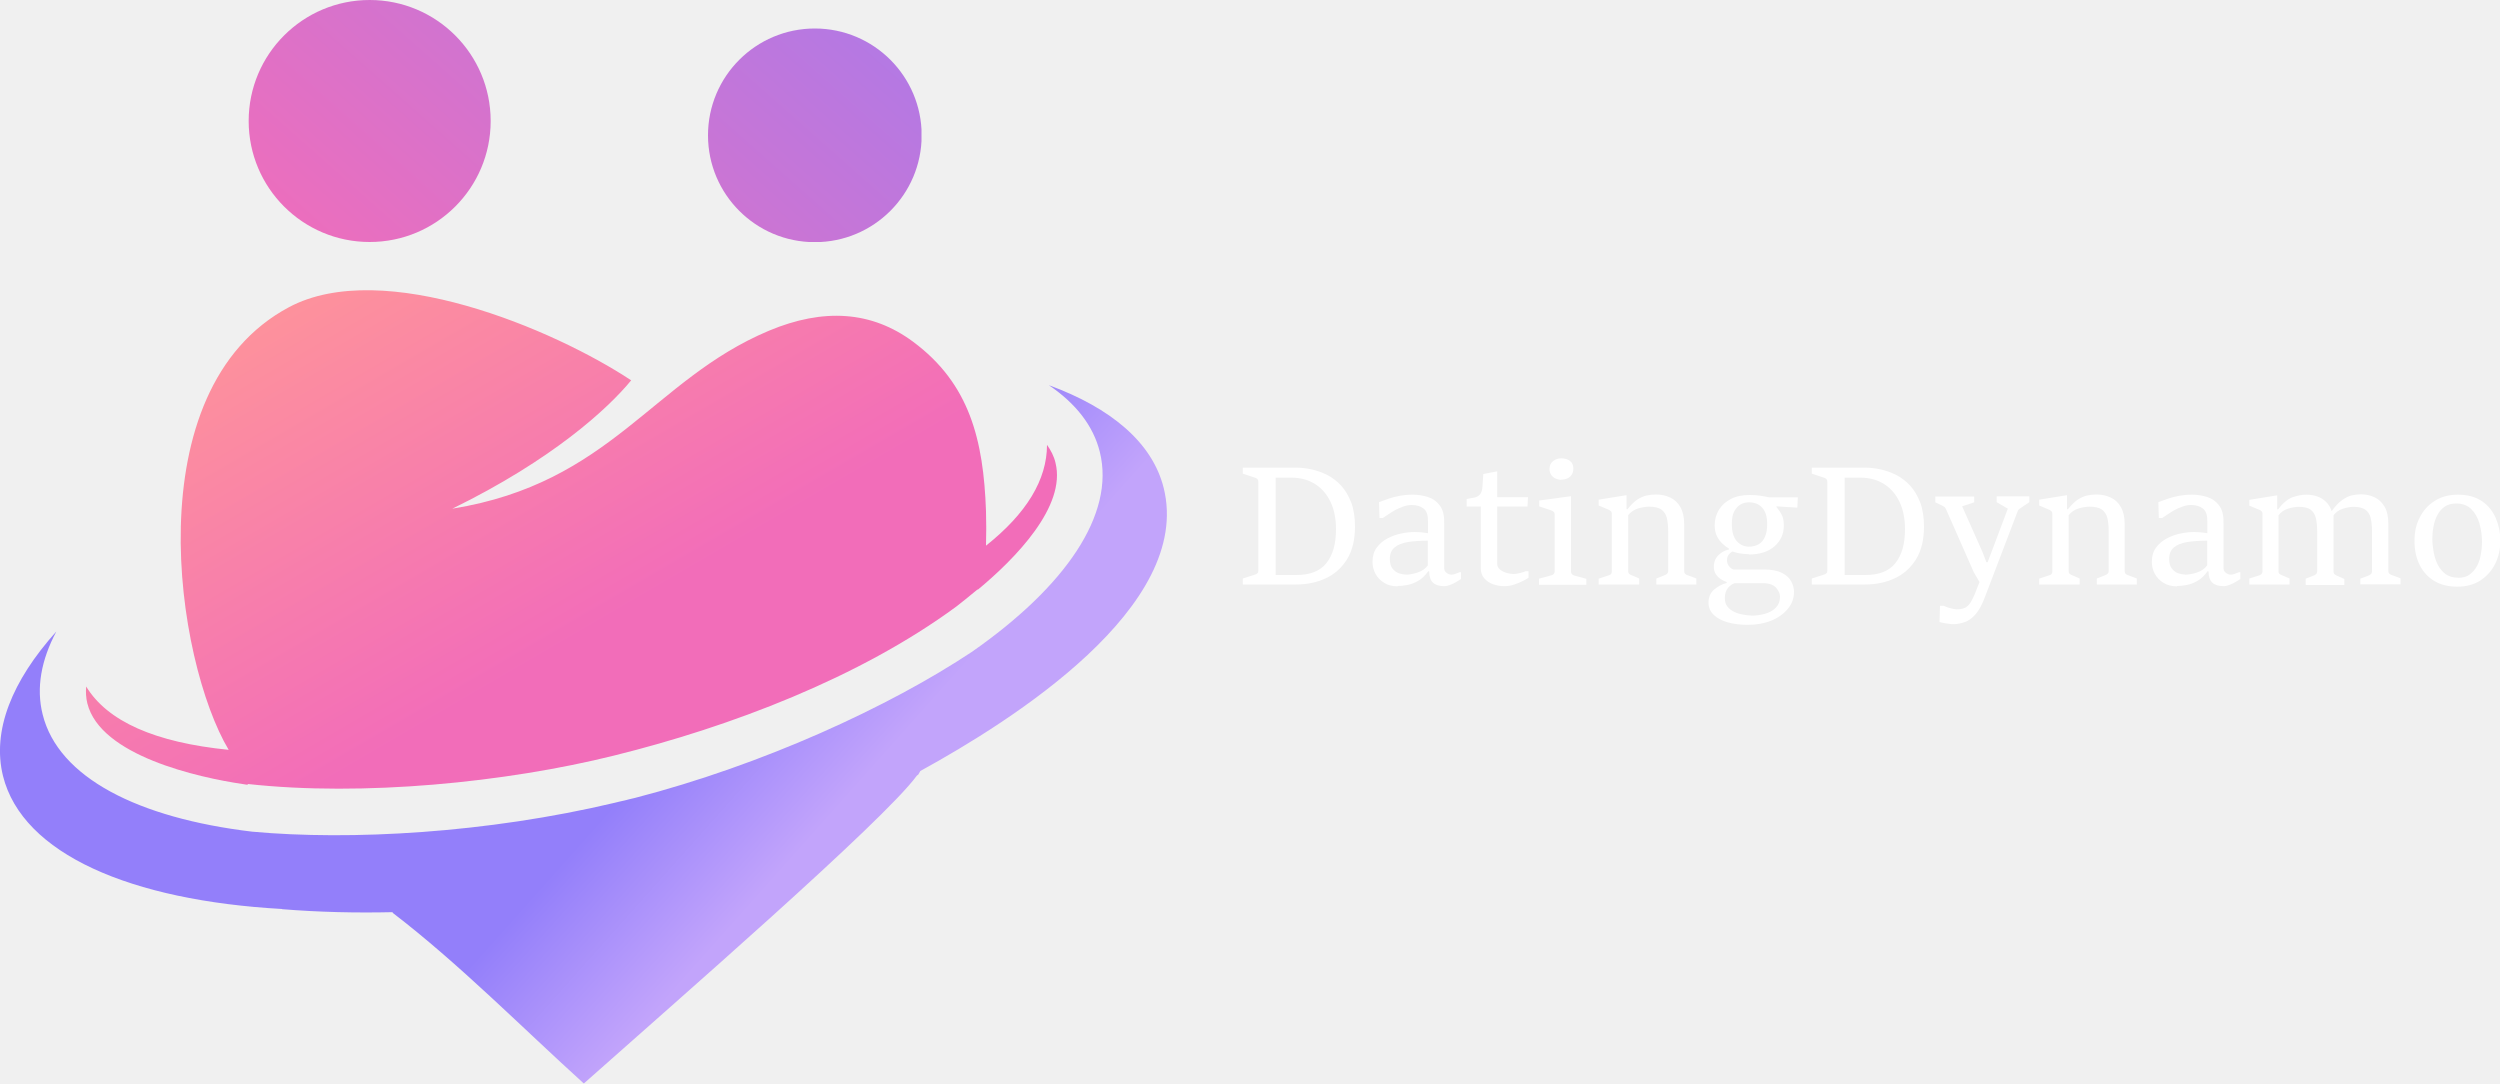
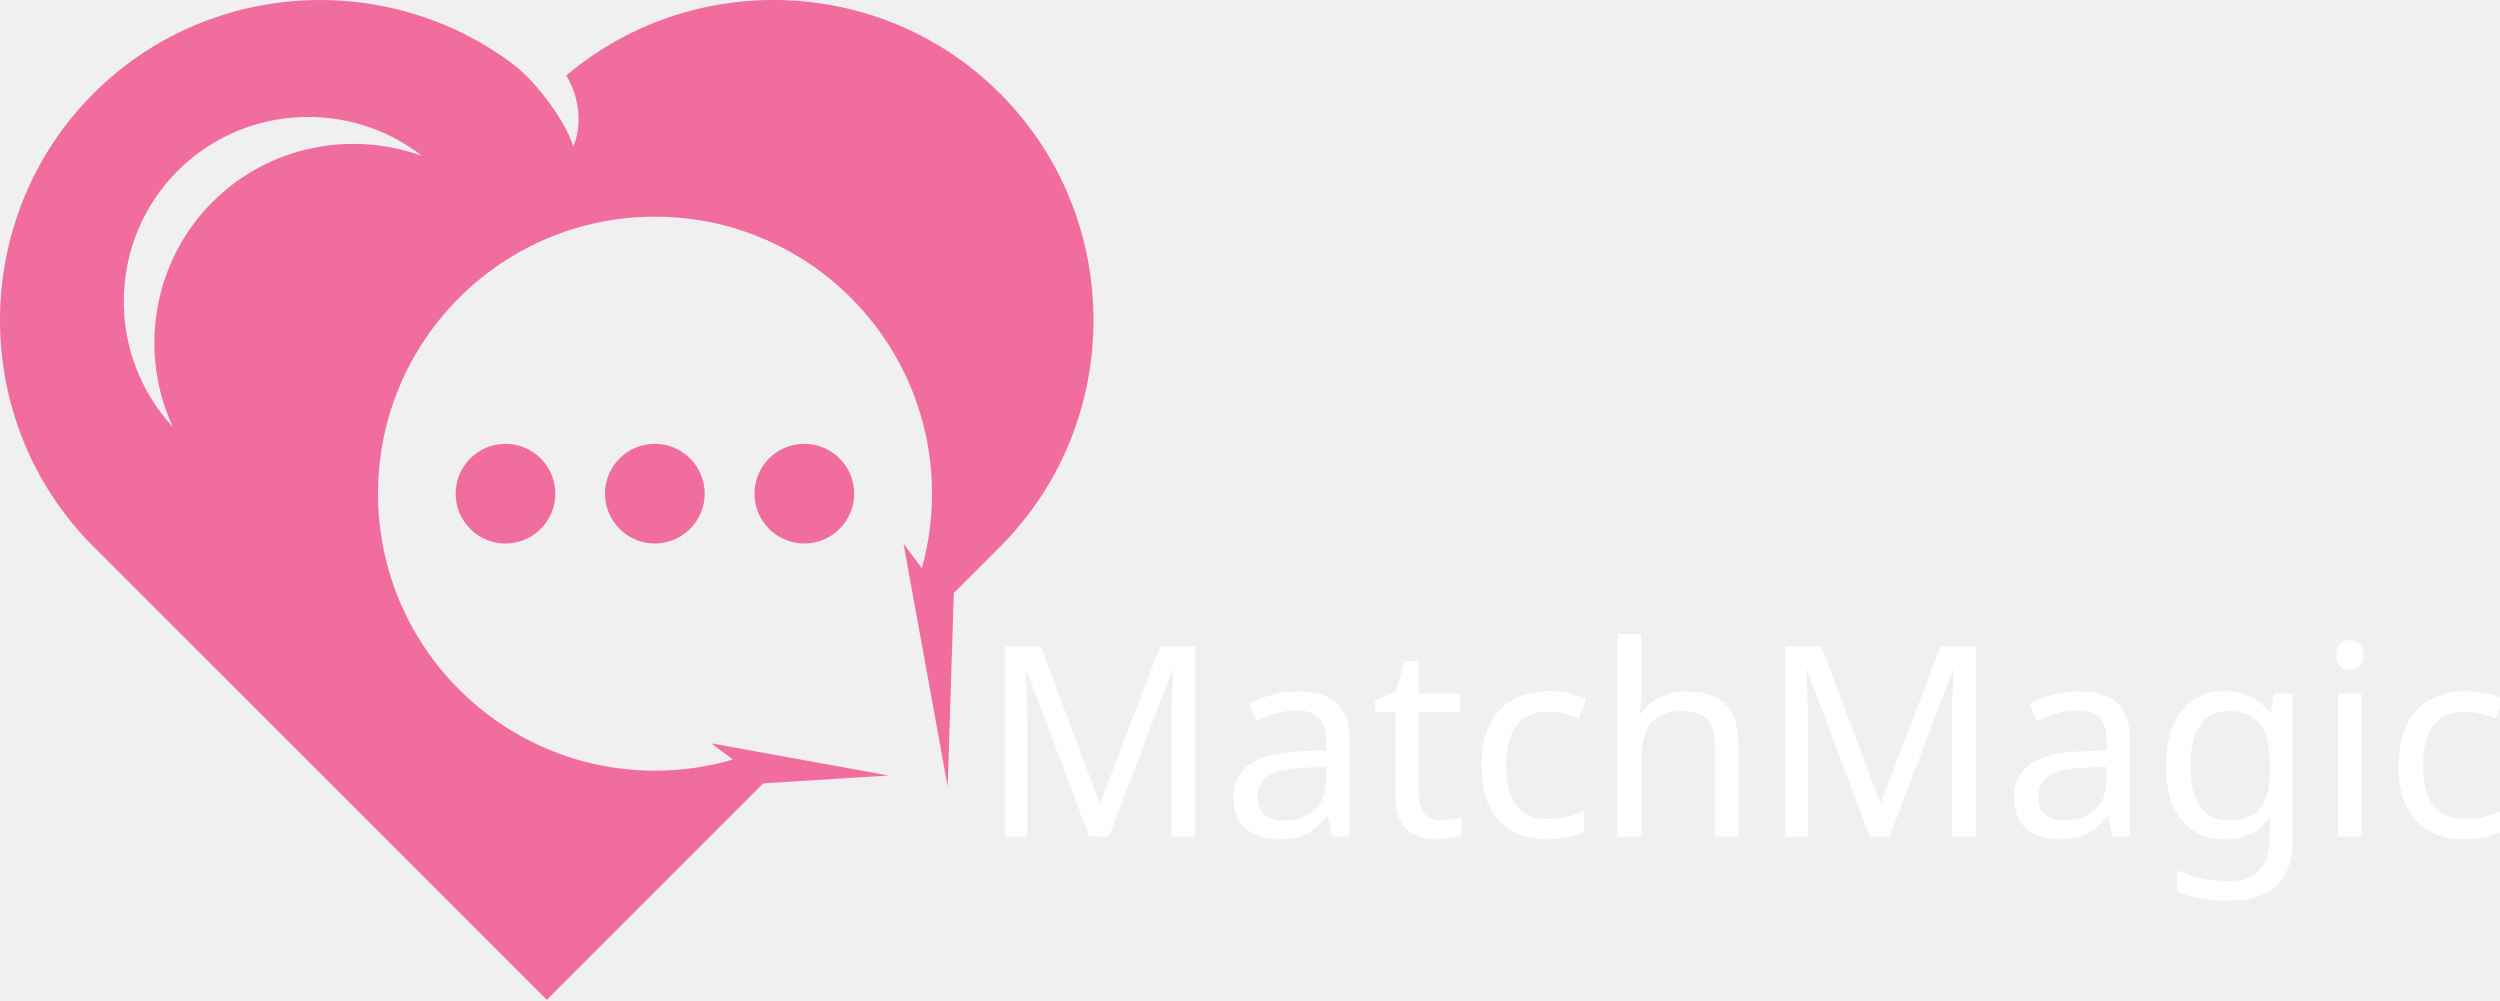
- <svg xmlns="http://www.w3.org/2000/svg" xmlns:xlink="http://www.w3.org/1999/xlink" id="Layer_1" data-name="Layer 1" viewBox="0 0 150 65">
+ <svg xmlns="http://www.w3.org/2000/svg" id="Layer_1" data-name="Layer 1" viewBox="0 0 150 60">
  <defs>
    <style>
      .cls-1 {
-         fill: url(#linear-gradient-2);
+         fill: #f16d9d;
+         fill-rule: evenodd;
      }

      .cls-2 {
        fill: #fff;
-       }
- 
-       .cls-3 {
-         fill: url(#linear-gradient-4);
-       }
- 
-       .cls-4 {
-         fill: url(#linear-gradient-3);
-       }
- 
-       .cls-5 {
-         clip-path: url(#clippath-1);
-       }
- 
-       .cls-6 {
-         clip-path: url(#clippath-3);
-       }
- 
-       .cls-7 {
-         clip-rule: evenodd;
-         fill: none;
-       }
- 
-       .cls-8 {
-         clip-path: url(#clippath-2);
-       }
- 
-       .cls-9 {
-         fill: url(#linear-gradient);
-       }
- 
-       .cls-10 {
-         clip-path: url(#clippath);
+         font-family: ForteMT, Forte;
+         font-size: 16px;
      }
    </style>
-     <clipPath id="clippath">
-       <path class="cls-7" d="M16.93,54.54c-9.09-.51-15.58-3.3-16.75-7.98-.67-2.72.54-5.71,3.2-8.67-.91,1.71-1.22,3.4-.82,4.98.94,3.78,5.71,6.21,12.57,7.03h0c5.89.54,14.07.09,21.78-1.74.2-.05.4-.1.6-.14.19-.05.38-.1.57-.14,7.7-1.99,15.27-5.47,20.25-8.78h0c5.58-3.9,8.59-8.23,7.66-11.98-.39-1.58-1.45-2.92-3.06-4.01,3.74,1.37,6.21,3.45,6.89,6.16,1.77,7.11-9.06,13.95-14.6,16.99,0,0,0,0,0,0l-.12.21-.09.07c-2.01,2.75-14.53,13.62-19.98,18.47-3.7-3.35-7.52-7.22-11.47-10.24,0-.01,0-.03,0-.04-2.21.05-4.43,0-6.64-.18h0Z" />
-     </clipPath>
-     <linearGradient id="linear-gradient" x1="38.35" y1="46.55" x2="45.95" y2="53.33" gradientUnits="userSpaceOnUse">
-       <stop offset="0" stop-color="#937ffa" />
-       <stop offset="1" stop-color="#c2a4fb" />
-     </linearGradient>
-     <clipPath id="clippath-1">
-       <path class="cls-7" d="M14.86,47.05v.04c-.1-.02-.21-.03-.32-.05-2.63-.39-8.52-1.69-9.3-4.84-.08-.33-.1-.67-.07-1.01,1.27,2.09,4.13,3.36,8.55,3.8-3.16-5.29-5.7-21.59,3.62-26.56,5.65-3.01,15.91,1.33,20.53,4.39-1.39,1.7-4.74,4.77-10.73,7.7,9.54-1.54,12-7.73,18.98-10.67,3.31-1.39,6.19-1.18,8.66.65,3.4,2.52,4.23,5.9,4.38,10.17.02.67.02,1.36,0,2.07,2.44-1.94,3.66-3.96,3.66-6.05.23.33.42.68.51,1.08.65,2.61-2.39,5.73-4.67,7.62v-.03c-.5.41-1.06.87-1.29,1.04-5.81,4.27-13.56,7.21-20.51,8.93-6.51,1.62-15.1,2.47-21.99,1.71" />
-     </clipPath>
-     <linearGradient id="linear-gradient-2" x1="37.5" y1="36.68" x2="23.54" y2="12.69" gradientUnits="userSpaceOnUse">
-       <stop offset="0" stop-color="#f26db9" />
-       <stop offset="1" stop-color="#fe949a" />
-     </linearGradient>
-     <clipPath id="clippath-2">
-       <path class="cls-7" d="M22.18,0c4.01,0,7.26,3.25,7.26,7.26s-3.25,7.26-7.26,7.26-7.26-3.25-7.26-7.26S18.17,0,22.18,0" />
-     </clipPath>
-     <linearGradient id="linear-gradient-3" x1="14.92" y1="15.47" x2="50.07" y2="-24.25" gradientUnits="userSpaceOnUse">
-       <stop offset="0" stop-color="#f26db9" />
-       <stop offset="1" stop-color="#937ffa" />
-     </linearGradient>
-     <clipPath id="clippath-3">
-       <path class="cls-7" d="M48.89,1.71c3.54,0,6.41,2.87,6.41,6.41s-2.87,6.41-6.41,6.41-6.41-2.87-6.41-6.41,2.87-6.41,6.41-6.41" />
-     </clipPath>
-     <linearGradient id="linear-gradient-4" x1="30.32" y1="29.1" x2="65.47" y2="-10.62" xlink:href="#linear-gradient-3" />
  </defs>
-   <g>
-     <g class="cls-10">
-       <rect class="cls-9" x="-.49" y="23.1" width="72.08" height="41.9" />
-     </g>
-     <g class="cls-5">
-       <rect class="cls-1" x="5.14" y="15.41" width="58.83" height="32.39" />
-     </g>
-     <g class="cls-8">
-       <rect class="cls-4" x="14.92" width="14.53" height="14.53" />
-     </g>
-     <g class="cls-6">
-       <rect class="cls-3" x="42.48" y="1.71" width="12.81" height="12.81" />
-     </g>
-   </g>
-   <g>
-     <path class="cls-2" d="M74.57,35.08v-.37l.75-.24c.05-.02.1-.04.13-.08.04-.04.05-.09.05-.16v-5.32c0-.07-.02-.12-.05-.16s-.08-.06-.13-.08l-.75-.25v-.36h3.21c.28,0,.58.03.9.1.32.07.63.18.94.33.31.16.59.37.84.64.25.27.45.61.61,1.01.15.4.23.89.23,1.45,0,.8-.16,1.45-.48,1.97-.32.51-.74.89-1.28,1.14s-1.13.37-1.78.37h-3.19ZM76.54,28.66v5.84h1.25c.82,0,1.42-.24,1.8-.72.38-.48.57-1.15.57-2.02,0-.64-.11-1.19-.33-1.65s-.53-.82-.93-1.07c-.4-.25-.87-.38-1.41-.38h-.94Z" />
-     <path class="cls-2" d="M83.86,35.18c-.32,0-.59-.07-.81-.21-.23-.14-.4-.32-.52-.54-.12-.22-.18-.46-.18-.72,0-.33.08-.62.25-.85s.38-.41.64-.55.54-.24.83-.3c.29-.06.56-.09.81-.09.05,0,.13,0,.24.01.11,0,.22.02.33.03.11.01.19.02.23.03v-.72c0-.37-.08-.62-.27-.76-.18-.14-.42-.21-.71-.21-.17,0-.33.03-.5.09-.17.06-.33.13-.48.21-.15.09-.29.17-.42.26-.13.09-.24.16-.33.22h-.2l-.03-.95c.19-.07.38-.14.58-.21s.41-.12.65-.17c.23-.04.5-.07.79-.07.32,0,.62.05.91.14s.53.26.71.5c.19.24.28.59.27,1.04v2.71c0,.12.04.22.13.29.1.08.2.12.32.12.06,0,.14-.02.23-.05.09-.03.17-.07.25-.1h.08v.41c-.06.04-.15.1-.27.17-.12.07-.24.13-.37.18-.13.05-.25.08-.35.08-.31,0-.54-.07-.69-.21-.15-.14-.23-.37-.23-.68h-.06c-.18.25-.38.45-.6.57-.22.13-.44.21-.65.25-.21.04-.41.06-.58.06ZM84.34,34.48c.21,0,.45-.04.72-.13.27-.09.47-.23.61-.43v-1.48c-.45,0-.85.03-1.19.08-.34.06-.61.16-.8.32s-.29.39-.29.69c0,.24.05.44.15.57s.22.23.37.29c.15.05.29.08.43.08Z" />
-     <path class="cls-2" d="M91.68,29.83l-.03.56h-1.82v3.42c0,.15.06.28.18.37.12.09.25.16.41.2.15.04.29.06.39.06.11,0,.25-.02.4-.06s.26-.07.33-.11h.17v.4c-.06.04-.17.1-.32.18-.15.08-.33.15-.53.22s-.39.1-.59.1c-.25,0-.48-.04-.7-.12-.21-.08-.39-.2-.52-.36-.13-.15-.2-.34-.2-.56v-3.74h-.85v-.45c.19-.03.35-.06.48-.09s.25-.1.33-.2c.08-.1.13-.26.14-.49l.05-.72.83-.16v1.55h1.86Z" />
-     <path class="cls-2" d="M92.34,35.08v-.36l.74-.2c.06-.02.11-.04.14-.08s.06-.09.06-.16v-3.41c0-.07-.02-.13-.06-.16s-.09-.07-.16-.09l-.71-.24v-.35l1.91-.26v4.52c0,.07.02.12.06.16.04.04.08.07.13.08l.73.2v.36h-2.84ZM93.68,28.79c-.12,0-.24-.03-.35-.08-.11-.05-.19-.12-.26-.22-.06-.1-.1-.21-.1-.34,0-.21.07-.37.21-.48.14-.11.3-.17.49-.17.22,0,.4.05.53.16.14.1.2.26.2.45,0,.14-.03.26-.09.36-.06.1-.15.18-.26.23-.11.05-.24.08-.38.08Z" />
-     <path class="cls-2" d="M95.92,35.08v-.36l.6-.2c.06-.02.11-.04.14-.08.04-.04.05-.09.05-.16v-3.45c0-.07-.02-.13-.06-.16-.04-.04-.09-.07-.16-.1l-.57-.24v-.35l1.67-.27v.84h.06c.2-.25.39-.44.58-.57.19-.12.38-.21.57-.25.19-.04.38-.06.56-.06.31,0,.59.06.85.18s.46.31.61.57c.15.26.23.6.23,1.02v2.81c0,.08.02.14.06.18.04.04.08.07.14.08l.53.2v.36h-2.4v-.36l.5-.2c.06-.02.11-.05.15-.09.04-.04.06-.09.06-.17v-2.39c0-.31-.03-.57-.08-.79-.06-.22-.17-.38-.33-.5-.16-.11-.41-.17-.73-.17-.21,0-.44.04-.67.11s-.43.2-.59.4v3.36c0,.07.02.12.06.16.04.04.09.06.14.08l.46.2v.36h-2.42Z" />
-     <path class="cls-2" d="M104.92,33.25c-.2,0-.38-.02-.56-.05-.18-.04-.31-.07-.4-.11-.08.03-.16.09-.23.18-.08.1-.11.21-.11.36,0,.12.04.24.12.34.08.1.17.17.27.2h1.83c.45,0,.81.07,1.07.2.26.13.45.3.56.51s.17.41.17.62c0,.39-.12.73-.37,1.03-.25.3-.58.54-1,.71-.42.17-.89.25-1.41.25-.44,0-.84-.05-1.2-.15-.35-.1-.63-.25-.84-.45-.2-.2-.31-.44-.31-.72,0-.33.11-.6.33-.79s.47-.33.76-.4v-.06c-.11-.04-.23-.09-.35-.17-.12-.08-.22-.18-.3-.3-.08-.12-.12-.27-.12-.45,0-.21.05-.38.14-.52.09-.14.21-.25.35-.34.14-.09.28-.14.42-.17v-.05c-.12-.07-.25-.17-.38-.29-.13-.12-.25-.27-.34-.45-.09-.18-.14-.4-.14-.66,0-.35.09-.66.26-.94.17-.27.41-.49.73-.65.31-.16.68-.23,1.11-.23.23,0,.44.01.62.04.19.03.37.06.54.1h1.73l-.03.62-1.25-.08v.04c.13.16.24.32.32.48.08.16.12.37.12.63,0,.5-.18.91-.55,1.24-.37.33-.89.5-1.55.5ZM105.08,36.94c.28,0,.55-.04.81-.11.26-.07.48-.19.65-.36s.26-.39.26-.67c0-.18-.08-.36-.24-.54s-.43-.27-.79-.27h-1.69c-.13.04-.26.13-.39.27-.13.15-.2.36-.2.63,0,.21.05.38.16.51.11.14.25.24.42.32.17.08.35.13.53.16.18.03.35.05.49.05ZM104.93,32.8c.23,0,.43-.05.6-.15.16-.1.29-.25.37-.45.09-.2.13-.45.13-.76,0-.44-.1-.76-.3-.98s-.46-.32-.79-.32c-.19,0-.36.04-.51.13s-.28.23-.38.42c-.1.19-.14.44-.14.75,0,.46.1.8.29,1.02.19.22.44.34.75.34Z" />
-     <path class="cls-2" d="M108.71,35.08v-.37l.75-.24c.05-.02.1-.04.13-.08.04-.04.05-.09.05-.16v-5.32c0-.07-.02-.12-.05-.16s-.08-.06-.13-.08l-.75-.25v-.36h3.21c.28,0,.58.03.9.1.32.07.63.18.94.33.31.16.59.37.84.64.25.27.45.61.61,1.01.15.4.23.89.23,1.45,0,.8-.16,1.45-.48,1.97-.32.51-.74.89-1.28,1.14s-1.13.37-1.78.37h-3.19ZM110.68,28.66v5.84h1.25c.82,0,1.42-.24,1.8-.72.38-.48.57-1.15.57-2.02,0-.64-.11-1.19-.33-1.65s-.53-.82-.93-1.07c-.4-.25-.87-.38-1.41-.38h-.94Z" />
-     <path class="cls-2" d="M116.37,37.36l.03-1.01h.23s.1.05.17.07c.07.03.14.05.22.07.08.02.15.04.21.05.06.01.12.02.15.02.15,0,.27-.01.37-.04s.19-.06.27-.13c.08-.06.16-.15.23-.27.07-.11.15-.27.23-.46.08-.19.17-.44.29-.74l-.34-.58-1.67-3.79c-.03-.06-.06-.11-.11-.14-.04-.03-.09-.06-.15-.09l-.38-.18v-.35h2.33v.35l-.72.24,1.22,2.74.23.61h.08l1.21-3.21-.67-.39v-.35h1.96v.35l-.43.29s-.09.07-.15.1c-.05.03-.09.08-.11.13l-2,5.24c-.16.42-.34.74-.54.97s-.41.38-.63.46c-.22.08-.46.13-.71.13-.06,0-.15,0-.25-.02-.11-.01-.21-.03-.32-.05-.11-.02-.19-.04-.25-.06Z" />
-     <path class="cls-2" d="M122.35,35.08v-.36l.6-.2c.06-.02.11-.04.14-.08.04-.04.05-.09.05-.16v-3.45c0-.07-.02-.13-.06-.16-.04-.04-.09-.07-.16-.1l-.57-.24v-.35l1.67-.27v.84h.06c.2-.25.39-.44.58-.57.19-.12.38-.21.57-.25.19-.04.38-.06.56-.06.31,0,.59.06.85.18s.46.31.61.57c.15.26.23.6.23,1.02v2.81c0,.08.02.14.06.18.04.04.08.07.14.08l.53.2v.36h-2.4v-.36l.5-.2c.06-.02.11-.05.15-.09.04-.04.06-.09.06-.17v-2.39c0-.31-.03-.57-.08-.79-.06-.22-.17-.38-.33-.5-.16-.11-.41-.17-.73-.17-.21,0-.44.04-.67.11s-.43.2-.59.4v3.36c0,.07.02.12.06.16.04.04.09.06.14.08l.46.2v.36h-2.42Z" />
-     <path class="cls-2" d="M130.62,35.18c-.32,0-.59-.07-.81-.21-.23-.14-.4-.32-.52-.54-.12-.22-.18-.46-.18-.72,0-.33.08-.62.25-.85s.38-.41.64-.55.54-.24.83-.3c.29-.06.56-.09.81-.09.05,0,.13,0,.24.01.11,0,.22.02.33.03.11.01.19.02.23.03v-.72c0-.37-.08-.62-.27-.76-.18-.14-.42-.21-.71-.21-.17,0-.33.03-.5.09-.17.06-.33.13-.48.21-.15.09-.29.17-.42.26-.13.09-.24.16-.33.22h-.2l-.03-.95c.19-.07.38-.14.58-.21s.41-.12.65-.17c.23-.04.5-.07.79-.07.32,0,.62.05.91.14s.53.26.71.5c.19.24.28.59.27,1.04v2.71c0,.12.04.22.13.29.1.08.2.12.32.12.06,0,.14-.02.23-.05.09-.03.17-.07.25-.1h.08v.41c-.06.04-.15.1-.27.17-.12.07-.24.13-.37.18-.13.05-.25.08-.35.08-.31,0-.54-.07-.69-.21-.15-.14-.23-.37-.23-.68h-.06c-.18.25-.38.45-.6.57-.22.13-.44.21-.65.25-.21.04-.41.06-.58.06ZM131.1,34.48c.21,0,.45-.04.72-.13.27-.09.47-.23.61-.43v-1.48c-.45,0-.85.03-1.19.08-.34.06-.61.16-.8.32s-.29.39-.29.69c0,.24.05.44.15.57s.22.23.37.29c.15.05.29.08.43.08Z" />
-     <path class="cls-2" d="M138.34,35.08v-.36l.49-.19c.05-.02.1-.05.14-.09.04-.04.06-.09.06-.17v-2.4c0-.31-.03-.57-.08-.79-.05-.22-.16-.38-.31-.5-.16-.11-.39-.17-.7-.17-.21,0-.43.04-.66.11s-.42.2-.57.4v3.36c0,.07.02.12.06.15.04.03.08.06.14.08l.46.2v.36h-2.41v-.36l.6-.19c.05-.02.1-.04.13-.08s.06-.09.06-.16v-3.45c0-.07-.02-.13-.06-.16-.04-.04-.09-.07-.15-.09l-.58-.24v-.35l1.67-.27v.84h.06c.28-.38.57-.61.85-.72.28-.1.56-.16.83-.16.23,0,.44.03.65.1.2.07.38.17.54.33.16.15.28.36.36.62l.09.07v3.48c0,.08.02.13.06.17.04.03.08.06.14.09l.45.2v.36h-2.3ZM141.62,35.08v-.36l.5-.19c.05-.02.1-.05.14-.09.04-.04.06-.09.06-.17v-2.4c0-.31-.03-.57-.08-.79-.05-.22-.16-.38-.32-.5-.16-.11-.39-.17-.7-.17-.2,0-.43.04-.67.12s-.44.23-.59.46l-.13-.23c.25-.35.48-.6.69-.75.21-.15.41-.25.6-.29s.37-.06.54-.06c.3,0,.57.06.82.18.25.12.45.31.6.57.15.26.22.6.22,1.02v2.82c0,.08.02.13.06.17.04.04.08.06.14.08l.53.2v.36h-2.4Z" />
-     <path class="cls-2" d="M147.41,35.2c-.51,0-.95-.11-1.33-.33-.38-.22-.68-.54-.89-.95s-.32-.9-.32-1.47c0-.53.1-1,.32-1.41.21-.42.51-.75.9-.99.39-.25.85-.37,1.38-.37.58,0,1.05.13,1.43.38s.65.59.84,1.01c.18.42.28.87.28,1.36,0,.52-.1.98-.31,1.4-.21.42-.51.75-.89,1-.39.25-.85.37-1.38.37ZM147.48,34.67c.28,0,.52-.06.7-.2s.33-.3.44-.51c.11-.21.19-.44.23-.69.04-.25.07-.49.07-.73,0-.39-.05-.76-.15-1.12-.1-.35-.26-.64-.49-.87-.22-.22-.52-.34-.9-.34-.28,0-.51.06-.7.19-.19.13-.33.3-.44.51s-.19.44-.23.69c-.05.25-.07.49-.07.72,0,.26.03.53.08.81.05.27.13.53.25.76.12.23.28.42.47.56.2.14.44.21.74.21Z" />
-   </g>
+   <path class="cls-1" d="M33.99,4.52c7.53-6.37,18.92-6.01,26.01,1.09,7.48,7.48,7.48,19.72,0,27.2l-2.77,2.77-.37,11.61-2.65-14.57,1.1,1.47c.4-1.42.61-2.92.61-4.47,0-9.18-7.44-16.62-16.62-16.62s-16.62,7.44-16.62,16.62,7.44,16.62,16.62,16.62c1.62,0,3.19-.23,4.67-.67l-1.3-.97,7.66,1.39,2.98.54-7.51.47-12.99,12.99L5.61,32.8C-1.87,25.33-1.87,13.09,5.61,5.61,12.45-1.23,23.26-1.81,30.78,3.85c1.52,1.14,3.27,3.66,3.61,4.94,0,0,.96-1.89-.41-4.26h0ZM25.3,9.34c-4.34-3.38-10.66-3.07-14.64.91-4.21,4.21-4.31,11.03-.29,15.37-2.05-4.42-1.25-9.87,2.38-13.5,3.38-3.38,8.32-4.3,12.55-2.77h0ZM30.33,26.63c1.65,0,2.99,1.34,2.99,2.99s-1.34,2.99-2.99,2.99-2.99-1.34-2.99-2.99,1.34-2.99,2.99-2.99h0ZM48.26,26.63c1.65,0,2.99,1.34,2.99,2.99s-1.34,2.99-2.99,2.99-2.99-1.34-2.99-2.99,1.34-2.99,2.99-2.99h0ZM39.29,26.63c1.65,0,2.99,1.34,2.99,2.99s-1.34,2.99-2.99,2.99-2.99-1.34-2.99-2.99,1.34-2.99,2.99-2.99h0Z" />
+   <text class="cls-2" transform="translate(58.76 50.2)">
+     <tspan x="0" y="0">MatchMagic</tspan>
+   </text>
</svg>
